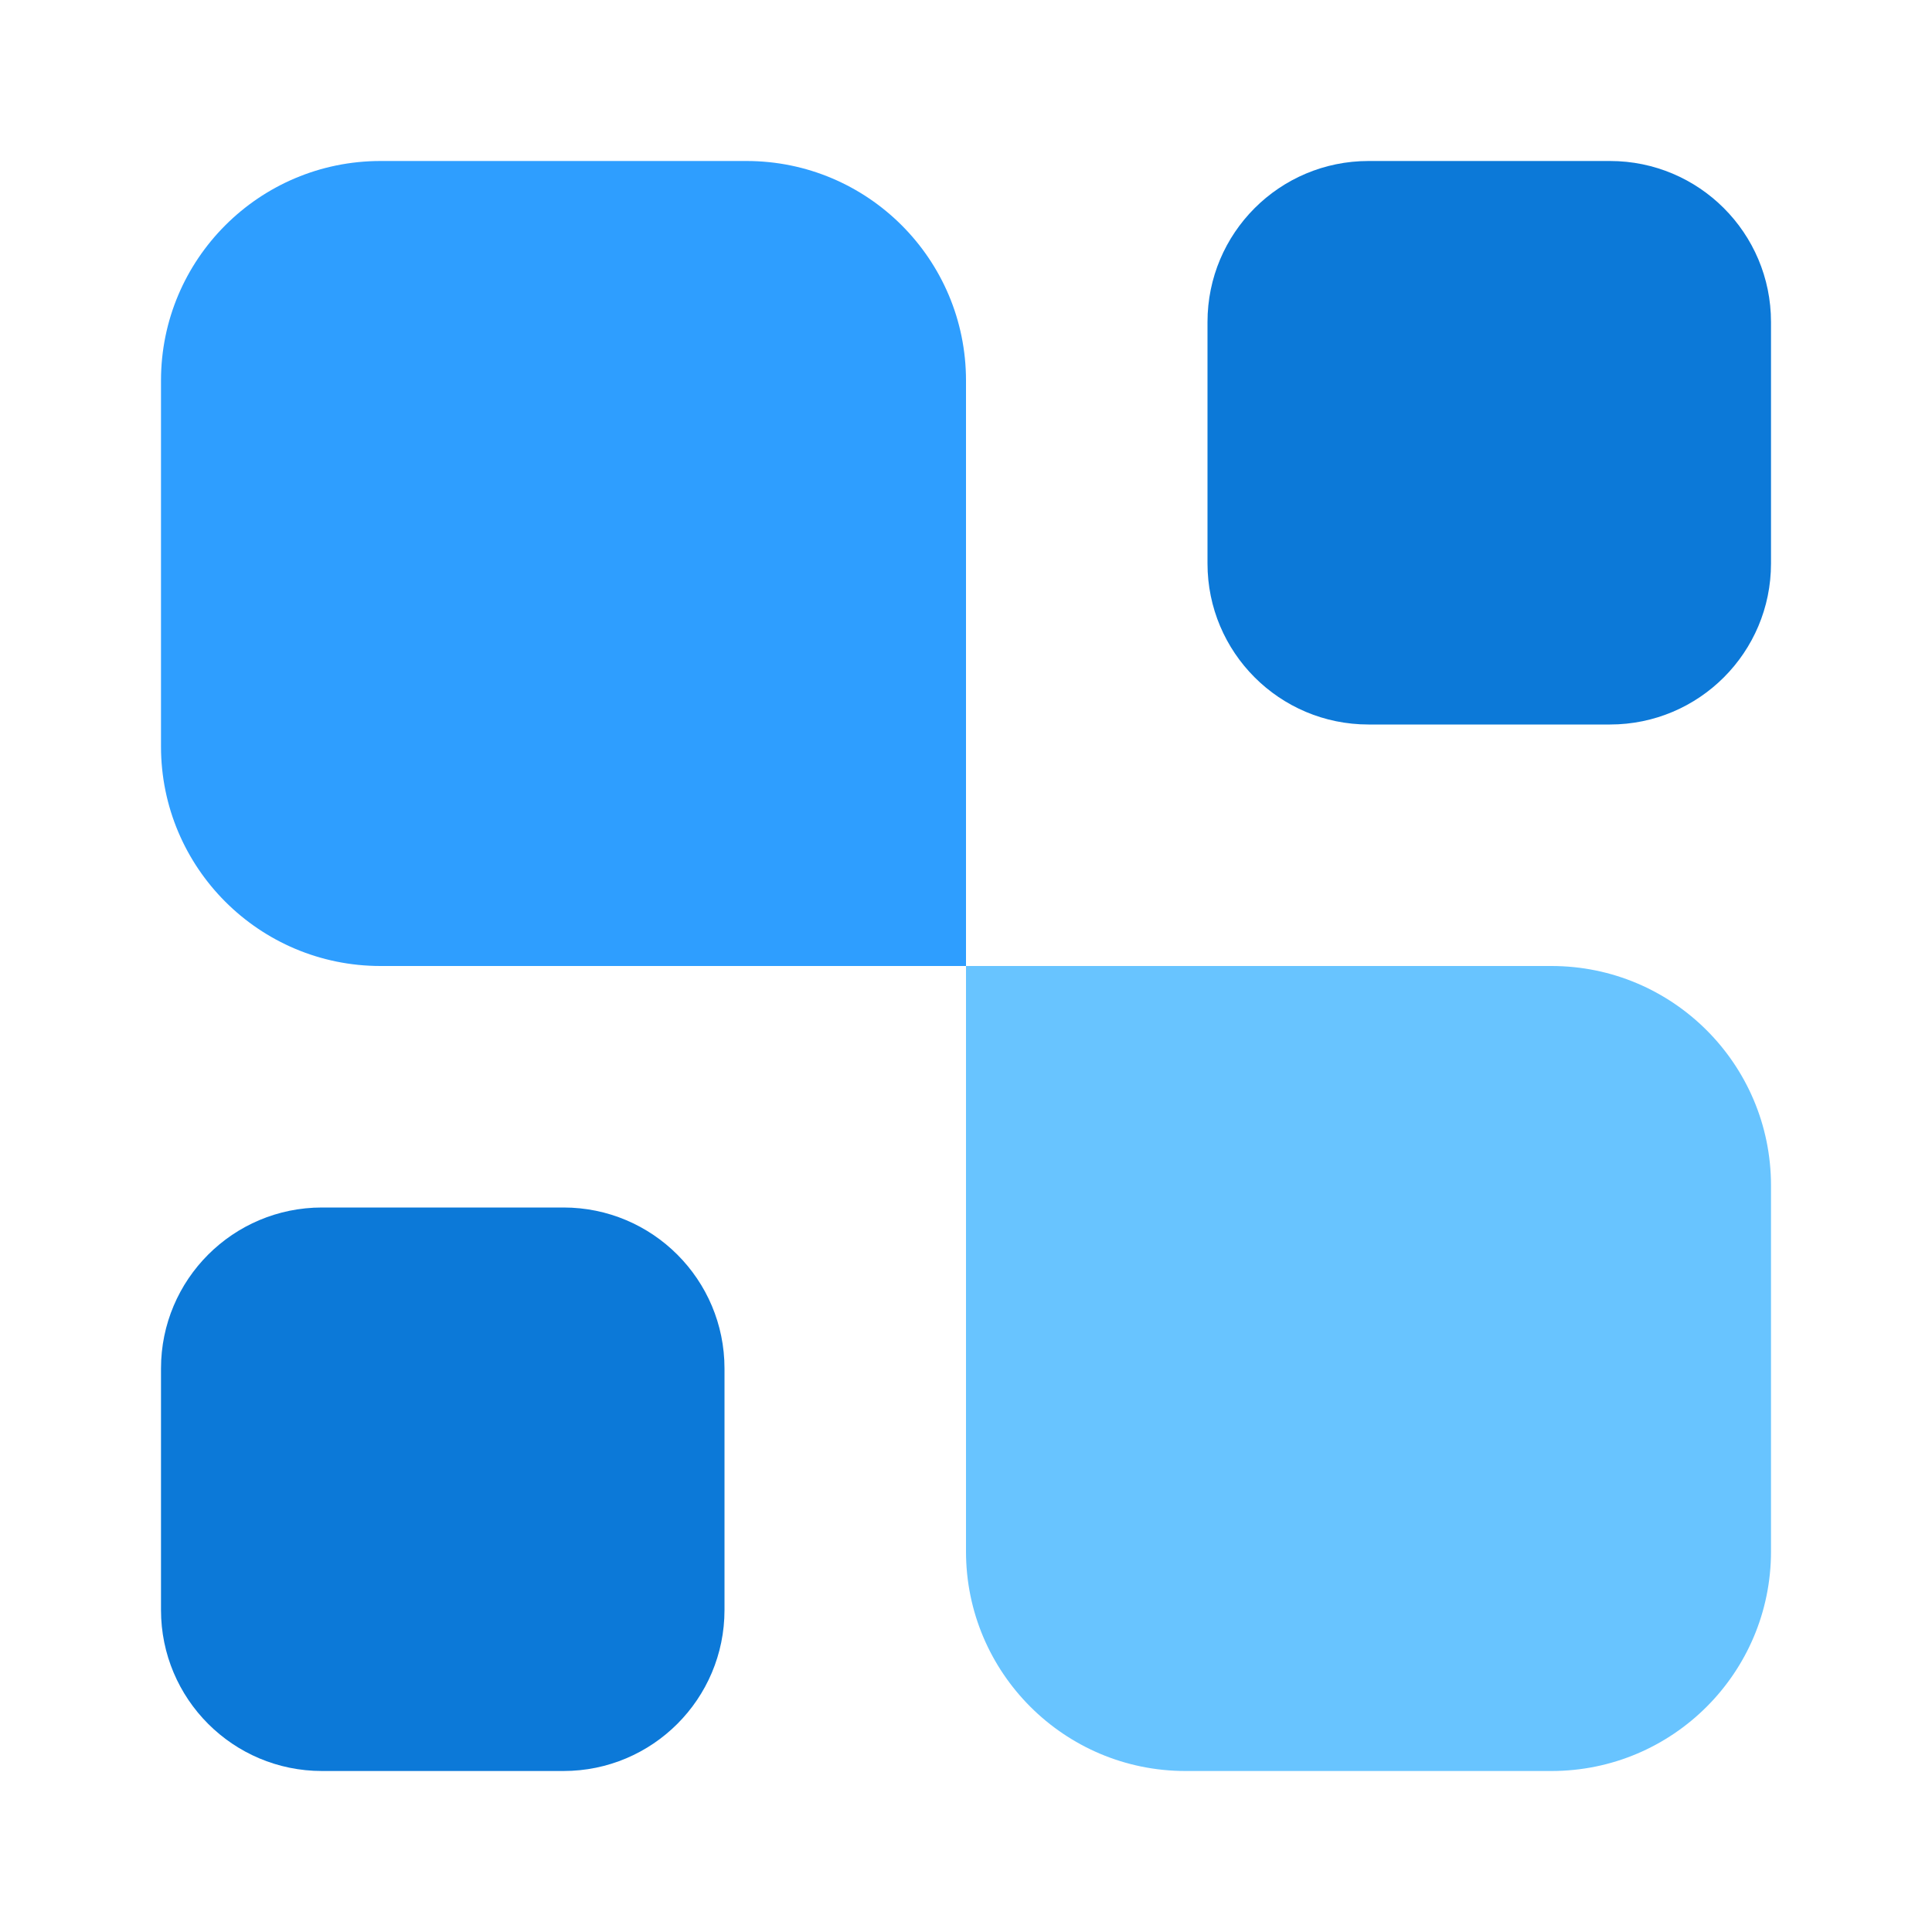
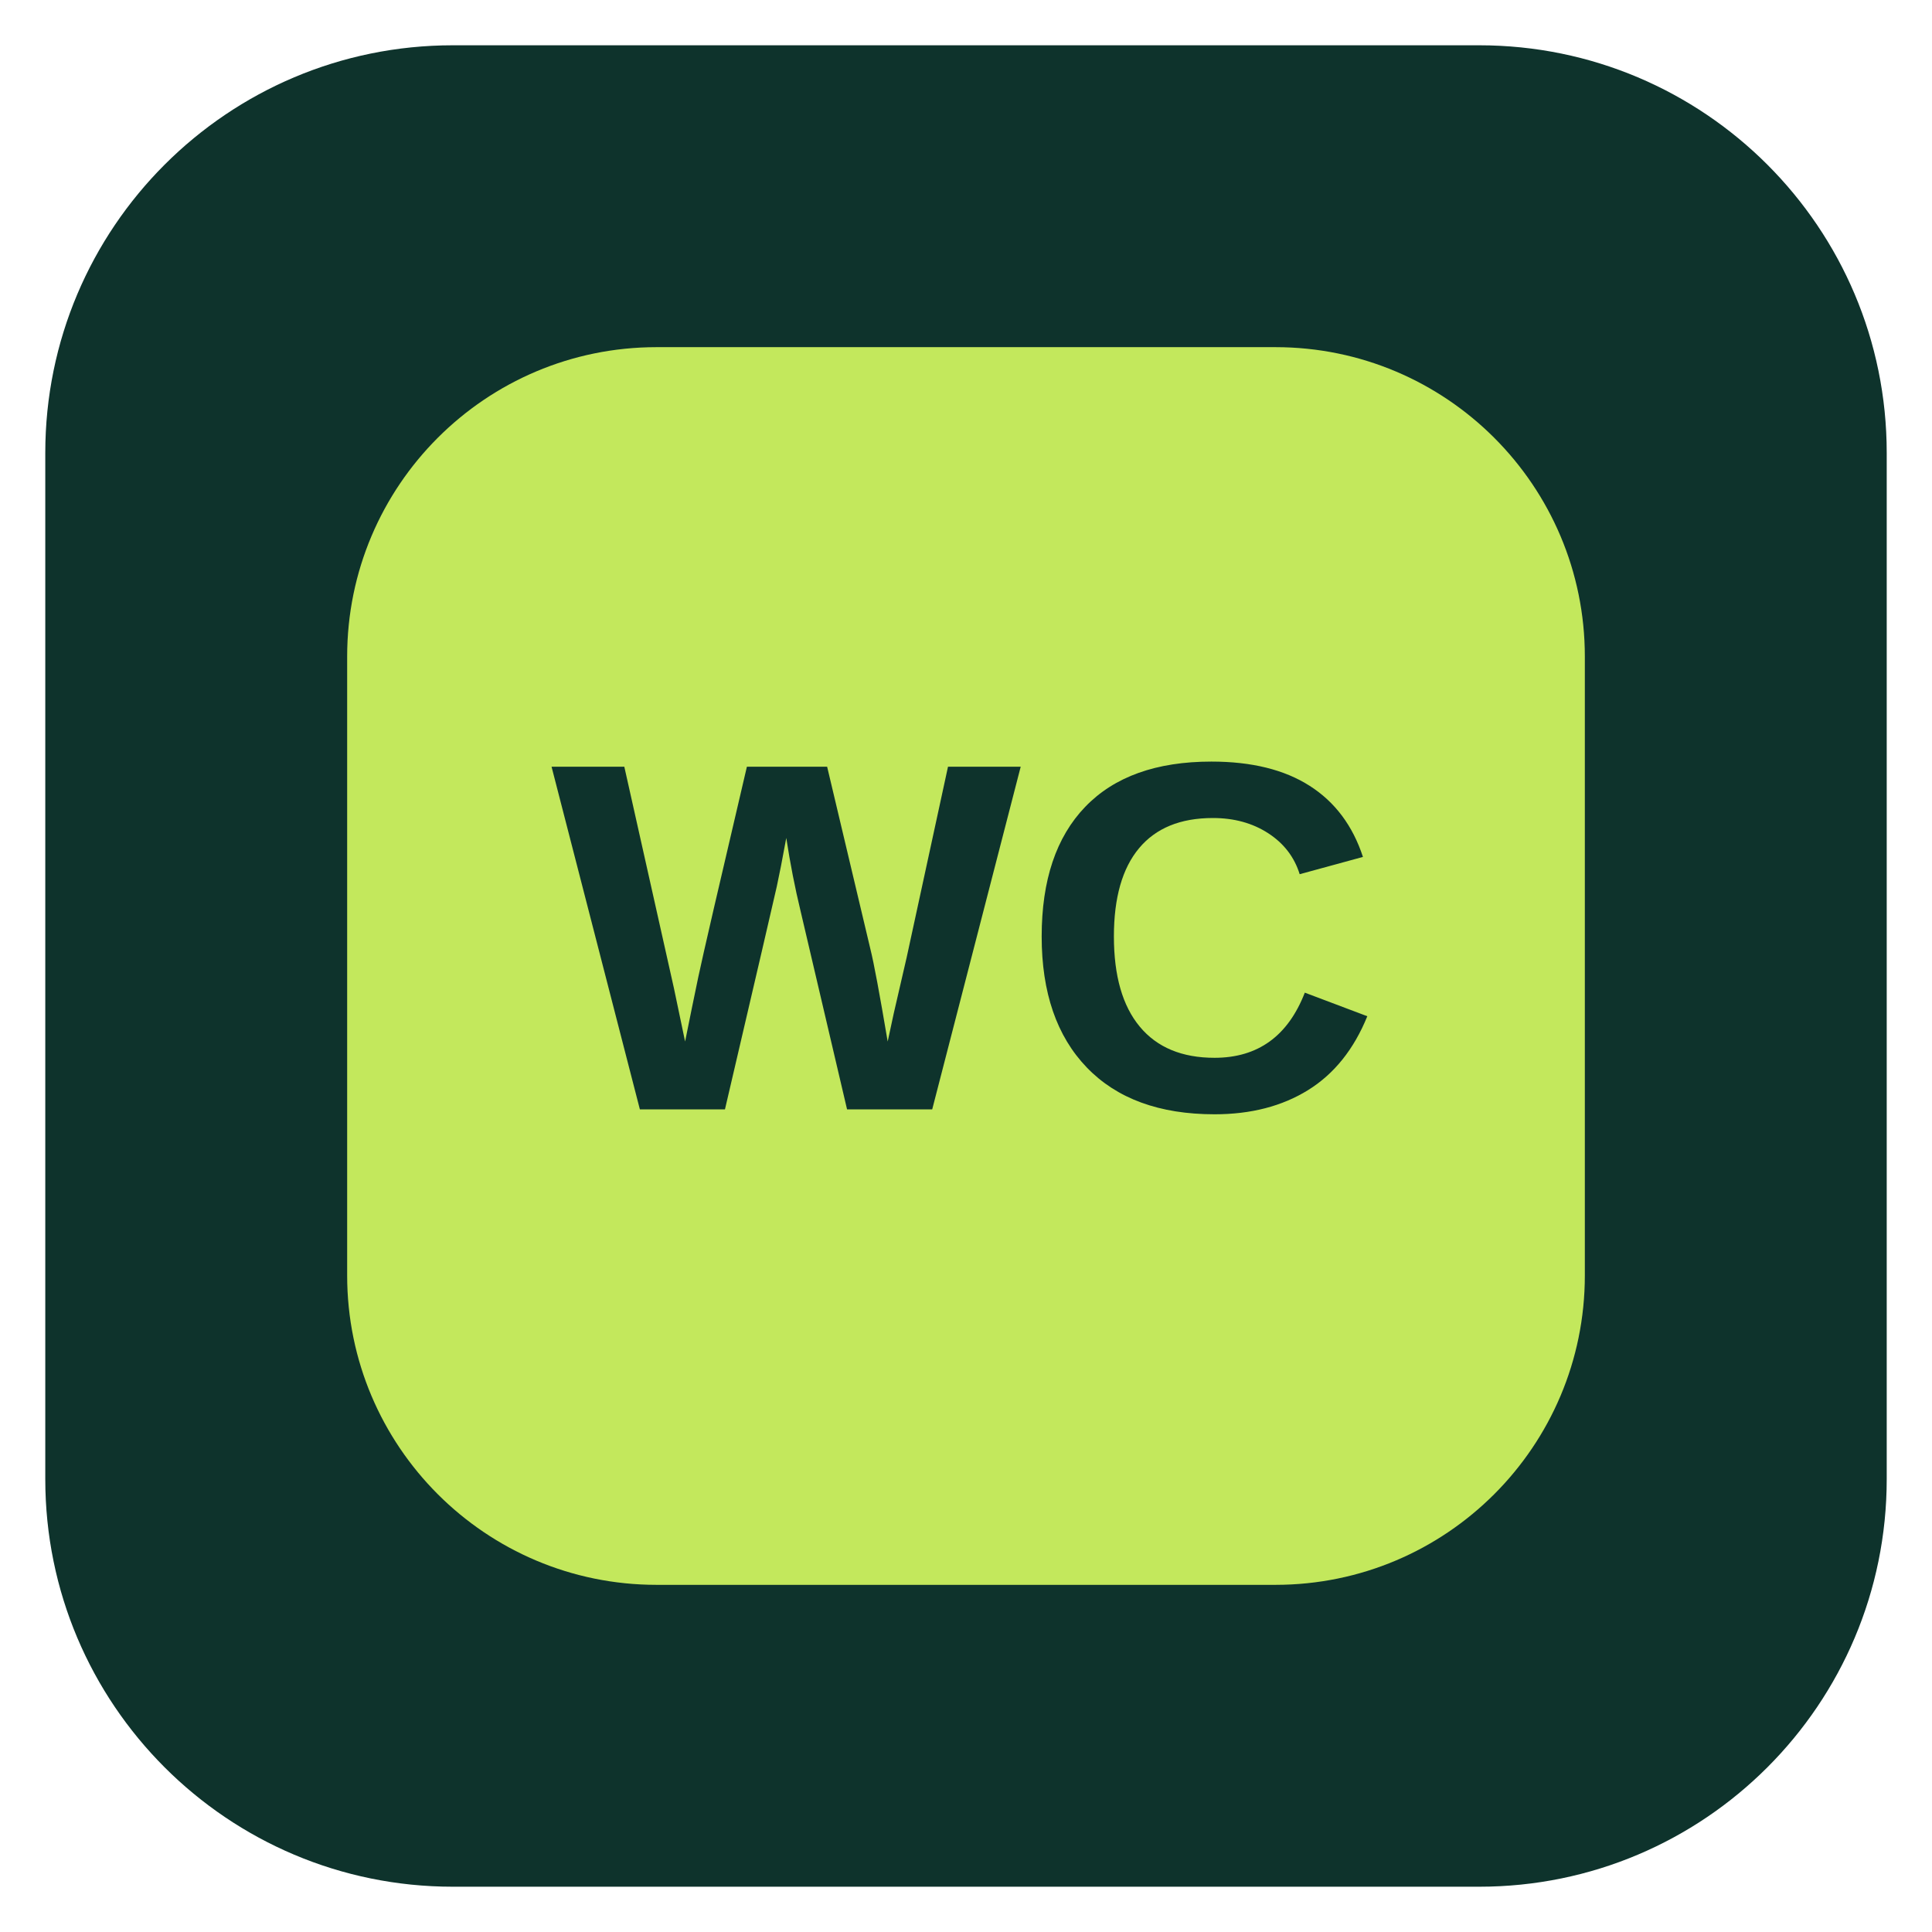
- <svg xmlns="http://www.w3.org/2000/svg" width="24" height="24" viewBox="0 0 24 24" fill="none">
-   <path d="M22 19.273C22 20.779 20.779 22 19.273 22H14.727C13.221 22 12 20.779 12 19.273V12H19.273C20.779 12 22 13.221 22 14.727V19.273Z" fill="#68C4FF" />
-   <path d="M20 2C21.105 2 22 2.895 22 4V7C22 8.105 21.105 9 20 9H17C15.895 9 15 8.105 15 7V4C15 2.895 15.895 2 17 2H20Z" fill="#0C79D8" />
-   <path d="M7 15C8.105 15 9 15.895 9 17V20C9 21.105 8.105 22 7 22H4C2.895 22 2 21.105 2 20V17C2 15.895 2.895 15 4 15H7Z" fill="#0C79D8" />
-   <path d="M12 12H4.727C3.221 12 2 10.779 2 9.273V4.727C2 3.221 3.221 2 4.727 2H9.273C10.779 2 12 3.221 12 4.727V12Z" fill="#2E9EFF" />
+ <svg xmlns="http://www.w3.org/2000/svg" viewBox="0 0 512 512" role="img" aria-labelledby="title">
+   <rect x="12" y="12" width="488" height="488" rx="108" fill="#0E332C" />
+   <rect x="92" y="92" width="328" height="328" rx="82" fill="#C3E85C" />
+   <text x="256" y="294" fill="#0E332C" font-family="Arial, Helvetica, sans-serif" font-size="132" font-weight="900" text-anchor="middle">WC</text>
</svg>
